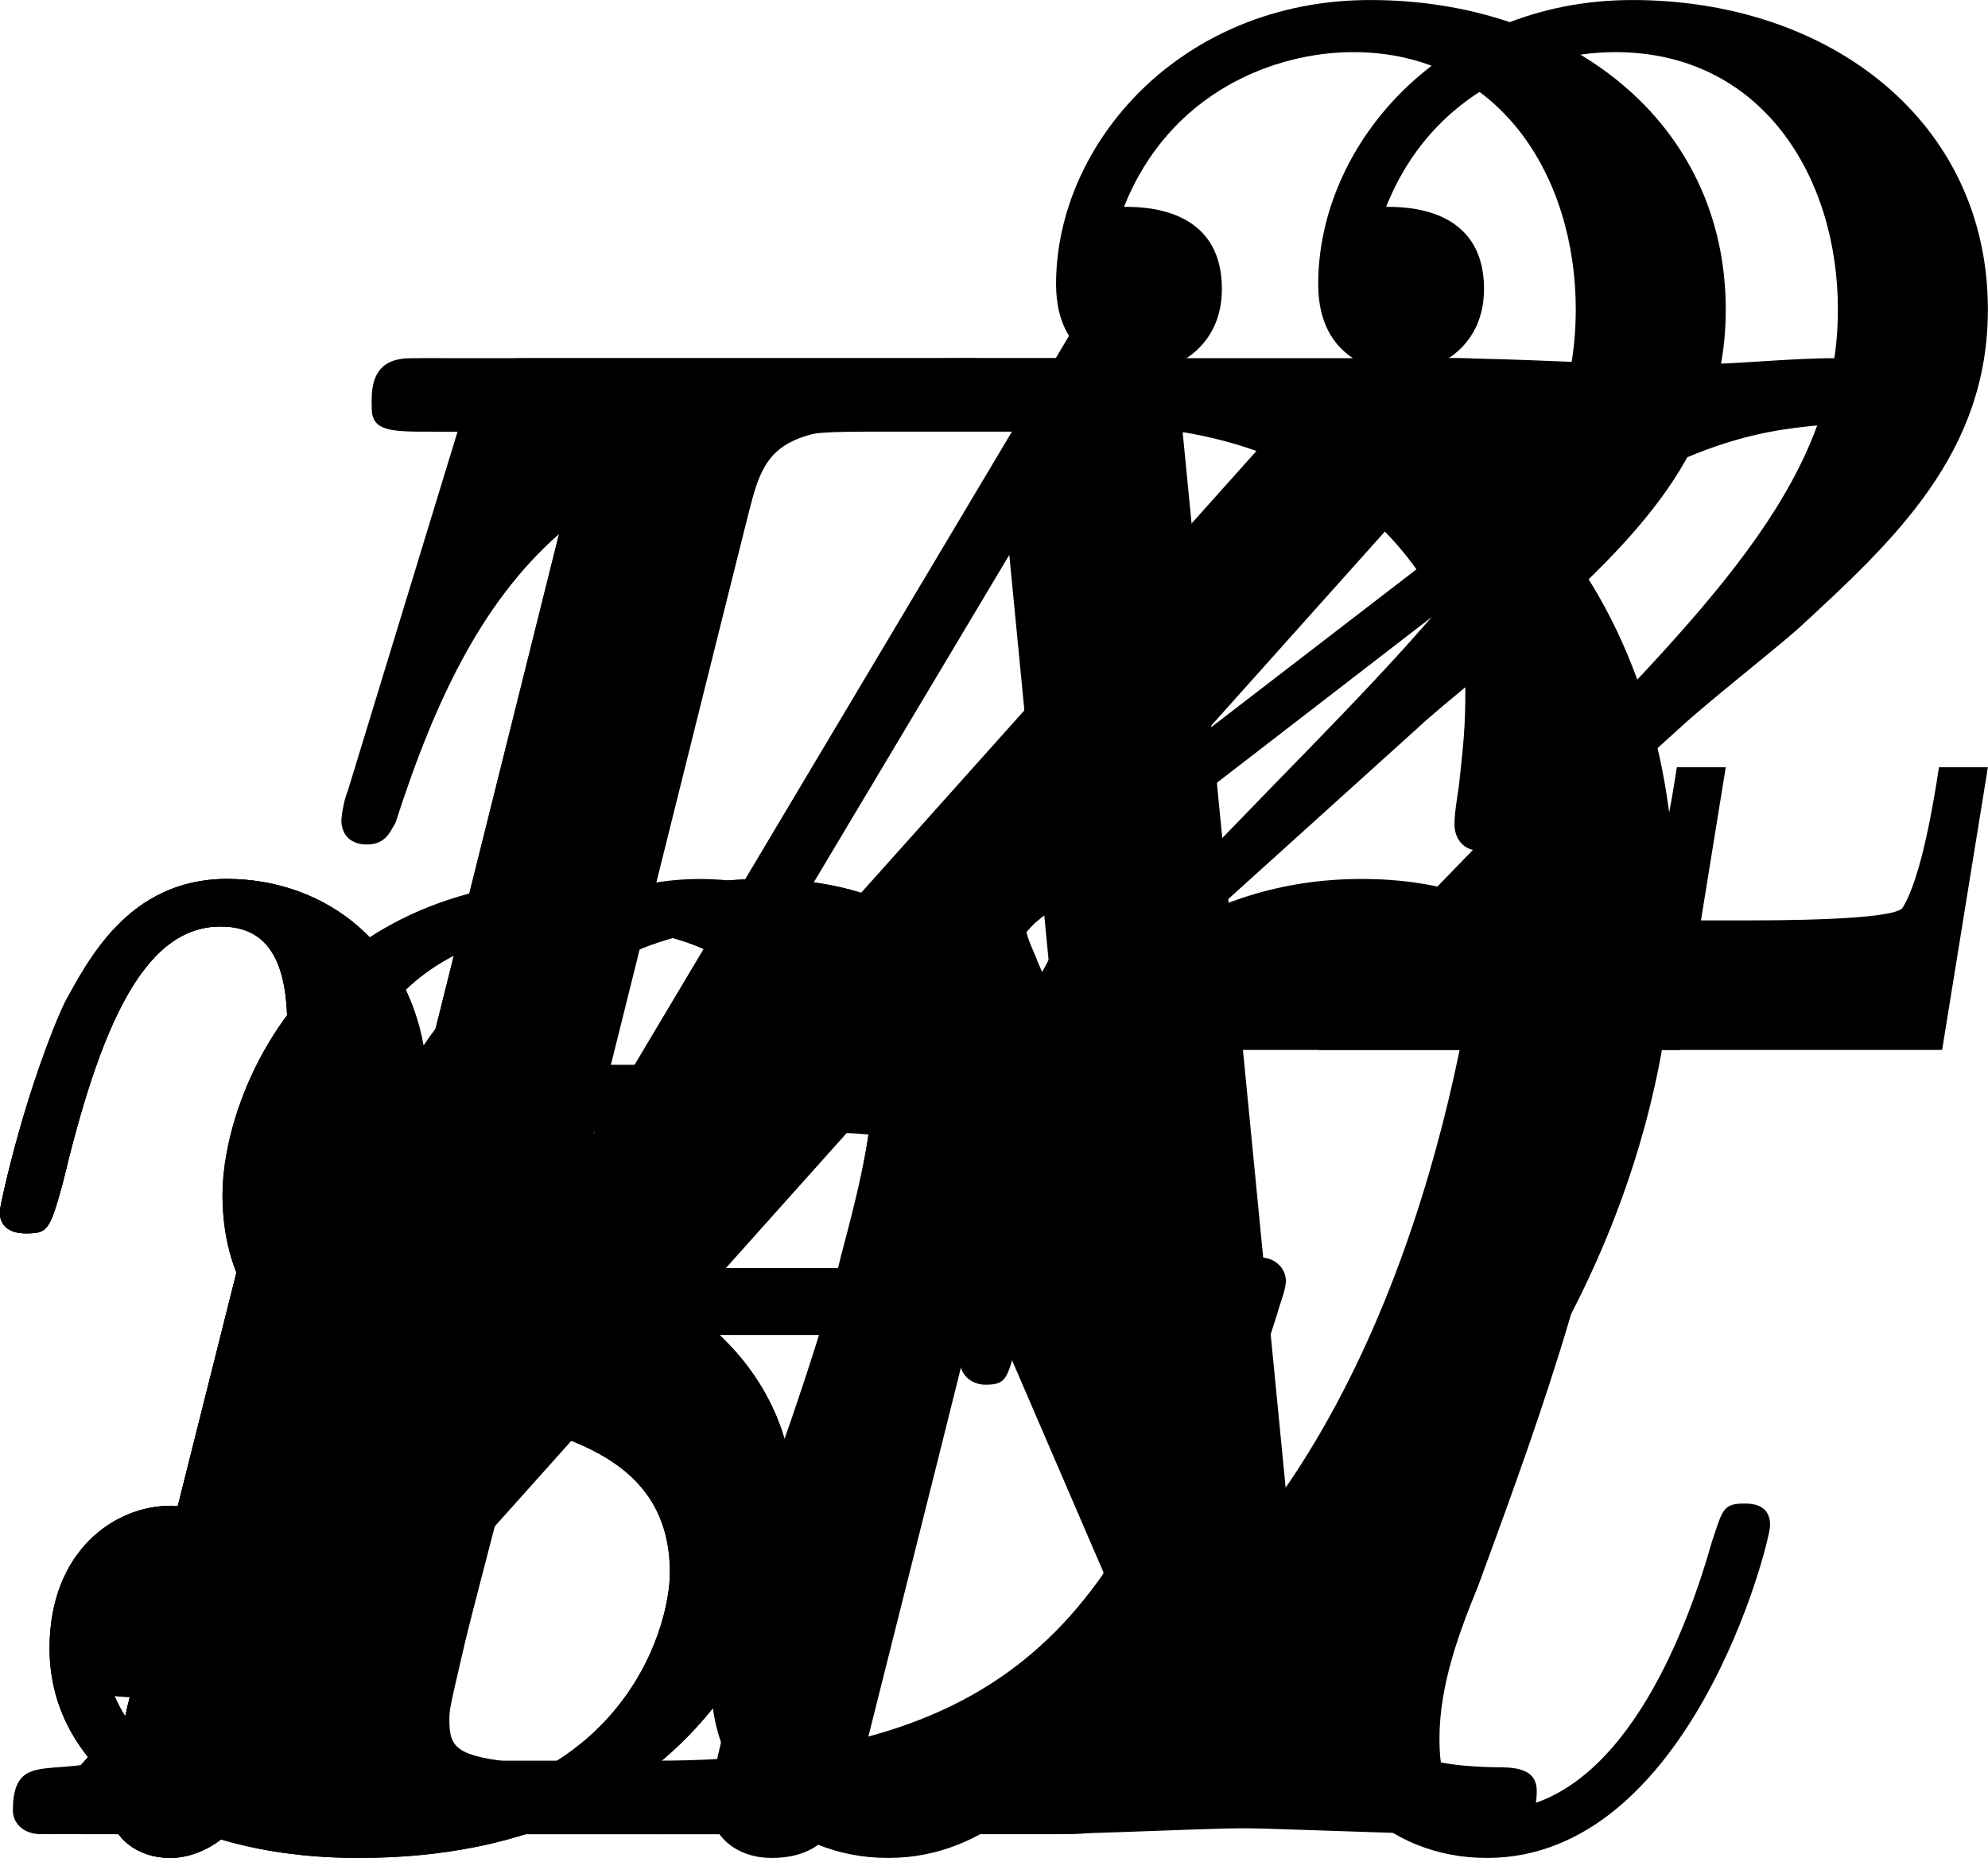
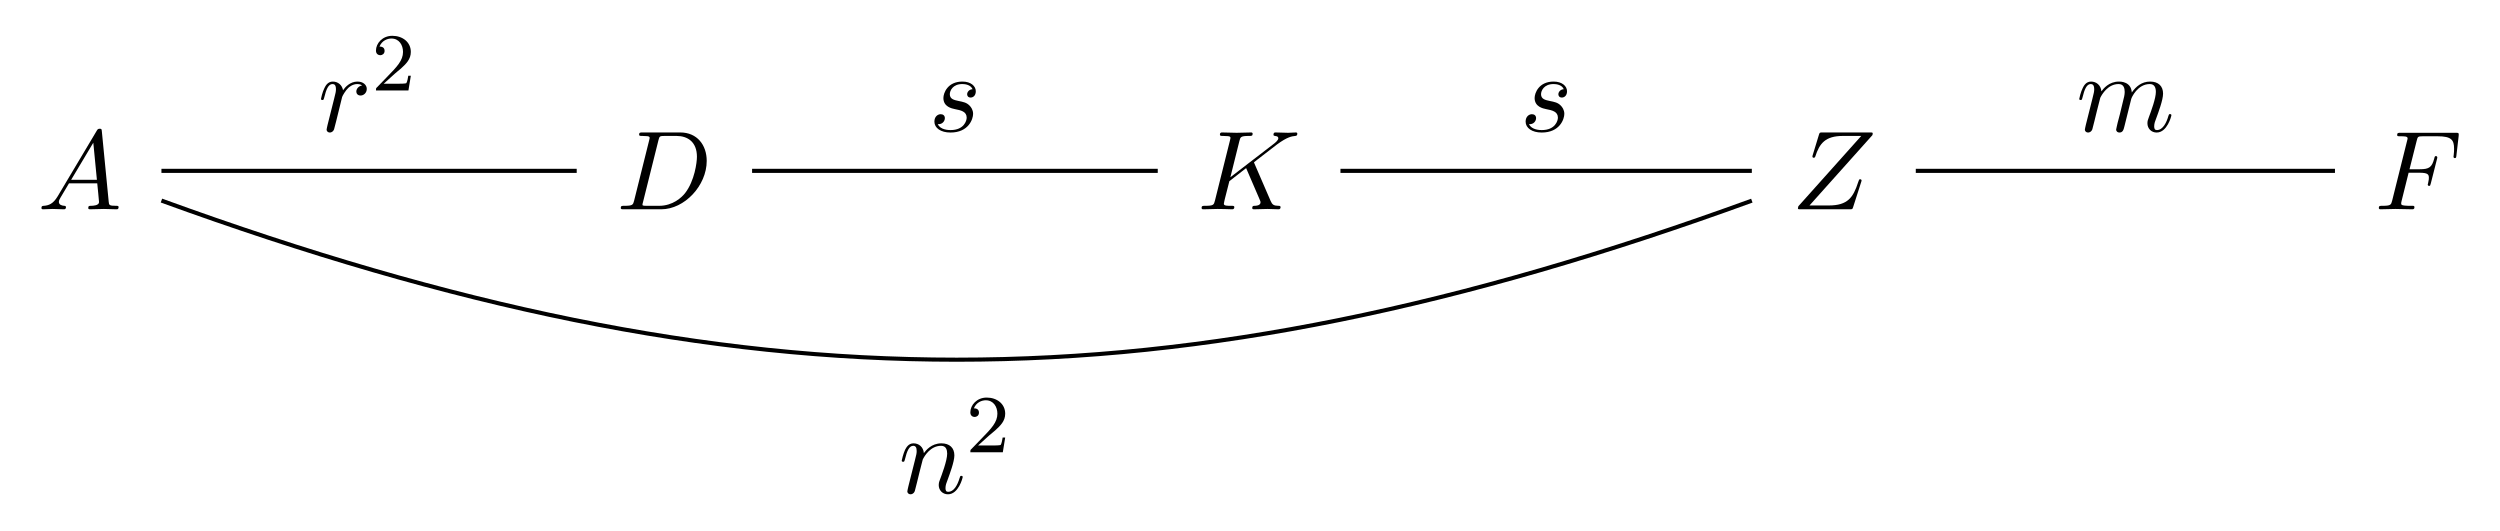
- <svg xmlns="http://www.w3.org/2000/svg" xmlns:xlink="http://www.w3.org/1999/xlink" version="1.1" width="14.047pt" height="13.131pt" viewBox="34.972 217.095 14.047 13.131">
+ <svg xmlns="http://www.w3.org/2000/svg" xmlns:xlink="http://www.w3.org/1999/xlink" version="1.1" width="339.359pt" height="72.021pt" viewBox="23.711 206.865 339.359 72.021">
  <defs>
    <path id="g3-50" d="M2.248-1.626C2.375-1.745 2.71-2.008 2.837-2.12C3.332-2.574 3.802-3.013 3.802-3.738C3.802-4.686 3.005-5.3 2.008-5.3C1.052-5.3 .422-4.575 .422-3.866C.422-3.475 .733-3.419 .845-3.419C1.012-3.419 1.259-3.539 1.259-3.842C1.259-4.256 .861-4.256 .765-4.256C.996-4.838 1.53-5.037 1.921-5.037C2.662-5.037 3.045-4.407 3.045-3.738C3.045-2.909 2.463-2.303 1.522-1.339L.518-.303C.422-.215 .422-.199 .422 0H3.571L3.802-1.427H3.555C3.531-1.267 3.467-.869 3.371-.717C3.324-.654 2.718-.654 2.59-.654H1.172L2.248-1.626Z" />
    <path id="g2-65" d="M1.953-1.255C1.516-.524 1.091-.371 .611-.338C.48-.327 .382-.327 .382-.12C.382-.055 .436 0 .524 0C.818 0 1.156-.033 1.462-.033C1.822-.033 2.204 0 2.553 0C2.618 0 2.76 0 2.76-.207C2.76-.327 2.662-.338 2.585-.338C2.335-.36 2.073-.447 2.073-.72C2.073-.851 2.138-.971 2.225-1.124L3.055-2.52H5.793C5.815-2.291 5.967-.807 5.967-.698C5.967-.371 5.4-.338 5.182-.338C5.029-.338 4.92-.338 4.92-.12C4.92 0 5.051 0 5.073 0C5.52 0 5.989-.033 6.436-.033C6.709-.033 7.396 0 7.669 0C7.735 0 7.865 0 7.865-.218C7.865-.338 7.756-.338 7.615-.338C6.938-.338 6.938-.415 6.905-.731L6.24-7.549C6.218-7.767 6.218-7.811 6.033-7.811C5.858-7.811 5.815-7.735 5.749-7.625L1.953-1.255ZM3.262-2.858L5.411-6.458L5.76-2.858H3.262Z" />
    <path id="g2-68" d="M1.735-.851C1.625-.425 1.604-.338 .742-.338C.556-.338 .436-.338 .436-.131C.436 0 .535 0 .742 0H4.353C6.622 0 8.771-2.302 8.771-4.691C8.771-6.229 7.844-7.451 6.207-7.451H2.542C2.335-7.451 2.215-7.451 2.215-7.244C2.215-7.113 2.313-7.113 2.531-7.113C2.673-7.113 2.869-7.102 3-7.091C3.175-7.069 3.24-7.036 3.24-6.916C3.24-6.873 3.229-6.84 3.196-6.709L1.735-.851ZM4.091-6.698C4.189-7.08 4.211-7.113 4.68-7.113H5.847C6.916-7.113 7.822-6.535 7.822-5.095C7.822-4.56 7.604-2.771 6.676-1.571C6.36-1.167 5.498-.338 4.156-.338H2.924C2.771-.338 2.749-.338 2.684-.349C2.575-.36 2.542-.371 2.542-.458C2.542-.491 2.542-.513 2.596-.709L4.091-6.698Z" />
    <path id="g2-70" d="M3.305-3.545H4.364C5.182-3.545 5.269-3.371 5.269-3.055C5.269-2.978 5.269-2.847 5.193-2.52C5.171-2.465 5.16-2.422 5.16-2.4C5.16-2.313 5.225-2.269 5.291-2.269C5.4-2.269 5.4-2.302 5.455-2.498L6.055-4.865C6.087-4.985 6.087-5.007 6.087-5.04C6.087-5.062 6.065-5.16 5.956-5.16S5.836-5.105 5.793-4.931C5.564-4.08 5.313-3.884 4.385-3.884H3.393L4.091-6.655C4.189-7.036 4.2-7.08 4.68-7.08H6.12C7.462-7.08 7.713-6.72 7.713-5.88C7.713-5.629 7.713-5.585 7.68-5.291C7.658-5.149 7.658-5.127 7.658-5.095C7.658-5.04 7.691-4.964 7.789-4.964C7.909-4.964 7.92-5.029 7.942-5.236L8.16-7.124C8.193-7.418 8.138-7.418 7.865-7.418H2.52C2.302-7.418 2.193-7.418 2.193-7.2C2.193-7.08 2.291-7.08 2.498-7.08C2.902-7.08 3.207-7.08 3.207-6.884C3.207-6.84 3.207-6.818 3.153-6.622L1.713-.851C1.604-.425 1.582-.338 .72-.338C.535-.338 .415-.338 .415-.131C.415 0 .545 0 .578 0C.895 0 1.702-.033 2.018-.033C2.378-.033 3.284 0 3.644 0C3.742 0 3.873 0 3.873-.207C3.873-.295 3.807-.316 3.807-.327C3.775-.338 3.753-.338 3.502-.338C3.262-.338 3.207-.338 2.935-.36C2.618-.393 2.585-.436 2.585-.578C2.585-.6 2.585-.665 2.629-.829L3.305-3.545Z" />
    <path id="g2-75" d="M5.553-4.407C5.542-4.44 5.498-4.527 5.498-4.56C5.498-4.571 5.695-4.724 5.815-4.811L7.724-6.284C8.749-7.036 9.175-7.08 9.502-7.113C9.589-7.124 9.698-7.135 9.698-7.331C9.698-7.375 9.665-7.451 9.578-7.451C9.338-7.451 9.065-7.418 8.804-7.418C8.411-7.418 7.985-7.451 7.593-7.451C7.516-7.451 7.385-7.451 7.385-7.233C7.385-7.156 7.44-7.124 7.516-7.113C7.756-7.091 7.855-7.036 7.855-6.884C7.855-6.687 7.527-6.436 7.462-6.382L3.207-3.109L4.08-6.611C4.178-7.004 4.2-7.113 4.996-7.113C5.269-7.113 5.367-7.113 5.367-7.331C5.367-7.429 5.28-7.451 5.215-7.451C4.909-7.451 4.124-7.418 3.818-7.418C3.502-7.418 2.727-7.451 2.411-7.451C2.335-7.451 2.193-7.451 2.193-7.244C2.193-7.113 2.291-7.113 2.509-7.113C2.651-7.113 2.847-7.102 2.978-7.091C3.153-7.069 3.218-7.036 3.218-6.916C3.218-6.873 3.207-6.84 3.175-6.709L1.713-.851C1.604-.425 1.582-.338 .72-.338C.535-.338 .415-.338 .415-.131C.415 0 .545 0 .578 0C.884 0 1.658-.033 1.964-.033C2.193-.033 2.433-.022 2.662-.022C2.902-.022 3.142 0 3.371 0C3.447 0 3.589 0 3.589-.218C3.589-.338 3.491-.338 3.284-.338C2.88-.338 2.575-.338 2.575-.535C2.575-.611 2.64-.851 2.673-1.015C2.825-1.582 2.967-2.16 3.109-2.727L4.735-3.993L6-1.058C6.131-.764 6.131-.742 6.131-.676C6.131-.349 5.662-.338 5.564-.338C5.444-.338 5.324-.338 5.324-.12C5.324 0 5.455 0 5.476 0C5.913 0 6.371-.033 6.807-.033C7.047-.033 7.636 0 7.876 0C7.931 0 8.073 0 8.073-.218C8.073-.338 7.953-.338 7.855-.338C7.407-.349 7.265-.447 7.102-.829L5.553-4.407Z" />
    <path id="g2-90" d="M7.855-7.189C7.865-7.233 7.887-7.287 7.887-7.353C7.887-7.451 7.833-7.451 7.615-7.451H3.011C2.749-7.451 2.738-7.44 2.673-7.233L2.073-5.269C2.051-5.215 2.04-5.138 2.04-5.116C2.04-5.105 2.04-4.996 2.171-4.996C2.269-4.996 2.291-5.073 2.313-5.105C2.727-6.393 3.295-7.113 4.996-7.113H6.775L.676-.295C.676-.284 .633-.131 .633-.098C.633 0 .709 0 .905 0H5.651C5.913 0 5.924-.011 5.989-.218L6.764-2.629C6.775-2.673 6.807-2.749 6.807-2.793C6.807-2.847 6.764-2.913 6.665-2.913S6.556-2.869 6.48-2.64C6-1.156 5.476-.371 3.622-.371H1.756L7.855-7.189Z" />
    <path id="g2-109" d="M.96-.644C.927-.48 .862-.229 .862-.175C.862 .022 1.015 .12 1.178 .12C1.309 .12 1.505 .033 1.582-.185C1.593-.207 1.724-.72 1.789-.993L2.029-1.975C2.095-2.215 2.16-2.455 2.215-2.705C2.258-2.891 2.345-3.207 2.356-3.251C2.52-3.589 3.098-4.582 4.135-4.582C4.625-4.582 4.724-4.178 4.724-3.818C4.724-3.545 4.647-3.24 4.56-2.913L4.255-1.647L4.036-.818C3.993-.6 3.895-.229 3.895-.175C3.895 .022 4.047 .12 4.211 .12C4.549 .12 4.615-.153 4.702-.502C4.855-1.113 5.258-2.705 5.356-3.131C5.389-3.273 5.967-4.582 7.156-4.582C7.625-4.582 7.745-4.211 7.745-3.818C7.745-3.196 7.287-1.953 7.069-1.375C6.971-1.113 6.927-.993 6.927-.775C6.927-.262 7.309 .12 7.822 .12C8.847 .12 9.251-1.473 9.251-1.56C9.251-1.669 9.153-1.669 9.12-1.669C9.011-1.669 9.011-1.636 8.956-1.473C8.793-.895 8.444-.12 7.844-.12C7.658-.12 7.582-.229 7.582-.48C7.582-.753 7.68-1.015 7.778-1.255C7.985-1.822 8.444-3.033 8.444-3.655C8.444-4.364 8.007-4.822 7.189-4.822S5.815-4.342 5.411-3.764C5.4-3.905 5.367-4.276 5.062-4.538C4.789-4.767 4.44-4.822 4.167-4.822C3.185-4.822 2.651-4.124 2.465-3.873C2.411-4.495 1.953-4.822 1.462-4.822C.96-4.822 .753-4.396 .655-4.2C.458-3.818 .316-3.175 .316-3.142C.316-3.033 .425-3.033 .447-3.033C.556-3.033 .567-3.044 .633-3.284C.818-4.058 1.036-4.582 1.429-4.582C1.604-4.582 1.767-4.495 1.767-4.08C1.767-3.851 1.735-3.731 1.593-3.164L.96-.644Z" />
    <path id="g2-110" d="M.96-.644C.927-.48 .862-.229 .862-.175C.862 .022 1.015 .12 1.178 .12C1.309 .12 1.505 .033 1.582-.185C1.593-.207 1.724-.72 1.789-.993L2.029-1.975C2.095-2.215 2.16-2.455 2.215-2.705C2.258-2.891 2.345-3.207 2.356-3.251C2.52-3.589 3.098-4.582 4.135-4.582C4.625-4.582 4.724-4.178 4.724-3.818C4.724-3.142 4.189-1.745 4.015-1.276C3.916-1.025 3.905-.895 3.905-.775C3.905-.262 4.287 .12 4.8 .12C5.825 .12 6.229-1.473 6.229-1.56C6.229-1.669 6.131-1.669 6.098-1.669C5.989-1.669 5.989-1.636 5.935-1.473C5.716-.731 5.356-.12 4.822-.12C4.636-.12 4.56-.229 4.56-.48C4.56-.753 4.658-1.015 4.756-1.255C4.964-1.833 5.422-3.033 5.422-3.655C5.422-4.385 4.953-4.822 4.167-4.822C3.185-4.822 2.651-4.124 2.465-3.873C2.411-4.484 1.964-4.822 1.462-4.822S.753-4.396 .644-4.2C.469-3.829 .316-3.185 .316-3.142C.316-3.033 .425-3.033 .447-3.033C.556-3.033 .567-3.044 .633-3.284C.818-4.058 1.036-4.582 1.429-4.582C1.647-4.582 1.767-4.44 1.767-4.08C1.767-3.851 1.735-3.731 1.593-3.164L.96-.644Z" />
    <path id="g2-114" d="M.96-.644C.927-.48 .862-.229 .862-.175C.862 .022 1.015 .12 1.178 .12C1.309 .12 1.505 .033 1.582-.185C1.604-.229 1.975-1.713 2.018-1.909C2.105-2.269 2.302-3.033 2.367-3.327C2.411-3.469 2.716-3.982 2.978-4.222C3.065-4.298 3.382-4.582 3.851-4.582C4.135-4.582 4.298-4.451 4.309-4.451C3.982-4.396 3.742-4.135 3.742-3.851C3.742-3.676 3.862-3.469 4.156-3.469S4.756-3.72 4.756-4.113C4.756-4.495 4.407-4.822 3.851-4.822C3.142-4.822 2.662-4.287 2.455-3.982C2.367-4.473 1.975-4.822 1.462-4.822C.96-4.822 .753-4.396 .655-4.2C.458-3.829 .316-3.175 .316-3.142C.316-3.033 .425-3.033 .447-3.033C.556-3.033 .567-3.044 .633-3.284C.818-4.058 1.036-4.582 1.429-4.582C1.615-4.582 1.767-4.495 1.767-4.08C1.767-3.851 1.735-3.731 1.593-3.164L.96-.644Z" />
    <path id="g2-115" d="M4.265-4.08C3.96-4.069 3.742-3.829 3.742-3.589C3.742-3.436 3.84-3.273 4.08-3.273S4.582-3.458 4.582-3.884C4.582-4.375 4.113-4.822 3.284-4.822C1.844-4.822 1.44-3.709 1.44-3.229C1.44-2.378 2.247-2.215 2.564-2.149C3.131-2.04 3.698-1.92 3.698-1.32C3.698-1.036 3.447-.12 2.138-.12C1.985-.12 1.145-.12 .895-.698C1.309-.644 1.582-.971 1.582-1.276C1.582-1.527 1.407-1.658 1.178-1.658C.895-1.658 .567-1.429 .567-.938C.567-.316 1.189 .12 2.127 .12C3.895 .12 4.32-1.2 4.32-1.691C4.32-2.084 4.113-2.356 3.982-2.487C3.687-2.793 3.371-2.847 2.891-2.945C2.498-3.033 2.062-3.109 2.062-3.6C2.062-3.916 2.324-4.582 3.284-4.582C3.556-4.582 4.102-4.505 4.265-4.08Z" />
  </defs>
  <g id="page1" transform="matrix(1.4 0 0 1.4 0 0)">
-     <use x="24.663" y="164.327" xlink:href="#g2-65" />
-     <use x="24.663" y="164.327" xlink:href="#g2-68" />
-     <use x="24.663" y="164.327" xlink:href="#g2-75" />
-     <use x="24.663" y="164.327" xlink:href="#g2-90" />
-     <use x="24.663" y="164.327" xlink:href="#g2-70" />
-     <use x="24.663" y="164.327" xlink:href="#g2-114" />
-     <use x="29.888" y="160.368" xlink:href="#g3-50" />
-     <use x="24.663" y="164.327" xlink:href="#g2-115" />
-     <use x="24.663" y="164.327" xlink:href="#g2-110" />
-     <use x="31.211" y="160.368" xlink:href="#g3-50" />
-     <use x="24.663" y="164.327" xlink:href="#g2-115" />
-     <use x="24.663" y="164.327" xlink:href="#g2-109" />
+     <g stroke-miterlimit="10" transform="translate(24.66336,164.3267)scale(0.996264,-0.996264)">
+       <g fill="#000" stroke="#000">
+         <g stroke-width="0.4">
+           <g transform="translate(-4.10625,-3.74124)">
+             <g stroke="none" transform="scale(-1.00375,1.00375)translate(24.66336,164.3267)scale(-1,-1)">
+               <g fill="#000">
+                 <g stroke="none">
+                   <use x="24.663" y="164.327" xlink:href="#g2-65" />
+                 </g>
+               </g>
+             </g>
+           </g>
+           <g transform="translate(52.22057,-3.74124)">
+             <g stroke="none" transform="scale(-1.00375,1.00375)translate(24.66336,164.3267)scale(-1,-1)">
+               <g fill="#000">
+                 <g stroke="none">
+                   <use x="24.663" y="164.327" xlink:href="#g2-68" />
+                 </g>
+               </g>
+             </g>
+           </g>
+           <g transform="translate(108.7694,-3.74124)">
+             <g stroke="none" transform="scale(-1.00375,1.00375)translate(24.66336,164.3267)scale(-1,-1)">
+               <g fill="#000">
+                 <g stroke="none">
+                   <use x="24.663" y="164.327" xlink:href="#g2-75" />
+                 </g>
+               </g>
+             </g>
+           </g>
+           <g transform="translate(166.5874,-3.74124)">
+             <g stroke="none" transform="scale(-1.00375,1.00375)translate(24.66336,164.3267)scale(-1,-1)">
+               <g fill="#000">
+                 <g stroke="none">
+                   <use x="24.663" y="164.327" xlink:href="#g2-90" />
+                 </g>
+               </g>
+             </g>
+           </g>
+           <g transform="translate(223.3408,-3.74124)">
+             <g stroke="none" transform="scale(-1.00375,1.00375)translate(24.66336,164.3267)scale(-1,-1)">
+               <g fill="#000">
+                 <g stroke="none">
+                   <use x="24.663" y="164.327" xlink:href="#g2-70" />
+                 </g>
+               </g>
+             </g>
+           </g>
+           <path d="M7.956 0H48.371" fill="none" />
+           <g transform="translate(23.1662,3.8496)">
+             <g stroke="none" transform="scale(-1.00375,1.00375)translate(24.66336,164.3267)scale(-1,-1)">
+               <g fill="#000">
+                 <g stroke="none">
+                   <use x="24.663" y="164.327" xlink:href="#g2-114" />
+                   <use x="29.888" y="160.368" xlink:href="#g3-50" />
+                 </g>
+               </g>
+             </g>
+           </g>
+           <path d="M65.44 0H104.92" fill="none" />
+           <g transform="translate(82.61353,3.8496)">
+             <g stroke="none" transform="scale(-1.00375,1.00375)translate(24.66336,164.3267)scale(-1,-1)">
+               <g fill="#000">
+                 <g stroke="none">
+                   <use x="24.663" y="164.327" xlink:href="#g2-115" />
+                 </g>
+               </g>
+             </g>
+           </g>
+           <path d="M7.956-2.892C64.675-23.539 106.017-23.542 162.738-2.9" fill="none" />
+           <g transform="translate(79.6848,-31.35822)">
+             <g stroke="none" transform="scale(-1.00375,1.00375)translate(24.66336,164.3267)scale(-1,-1)">
+               <g fill="#000">
+                 <g stroke="none">
+                   <use x="24.663" y="164.327" xlink:href="#g2-110" />
+                   <use x="31.211" y="160.368" xlink:href="#g3-50" />
+                 </g>
+               </g>
+             </g>
+           </g>
+           <path d="M122.702 0H162.738" fill="none" />
+           <g transform="translate(140.1536,3.8496)">
+             <g stroke="none" transform="scale(-1.00375,1.00375)translate(24.66336,164.3267)scale(-1,-1)">
+               <g fill="#000">
+                 <g stroke="none">
+                   <use x="24.663" y="164.327" xlink:href="#g2-115" />
+                 </g>
+               </g>
+             </g>
+           </g>
+           <path d="M178.695 0H219.491" fill="none" />
+           <g transform="translate(194.286,3.8496)">
+             <g stroke="none" transform="scale(-1.00375,1.00375)translate(24.66336,164.3267)scale(-1,-1)">
+               <g fill="#000">
+                 <g stroke="none">
+                   <use x="24.663" y="164.327" xlink:href="#g2-109" />
+                 </g>
+               </g>
+             </g>
+           </g>
+         </g>
+       </g>
+     </g>
  </g>
</svg>
